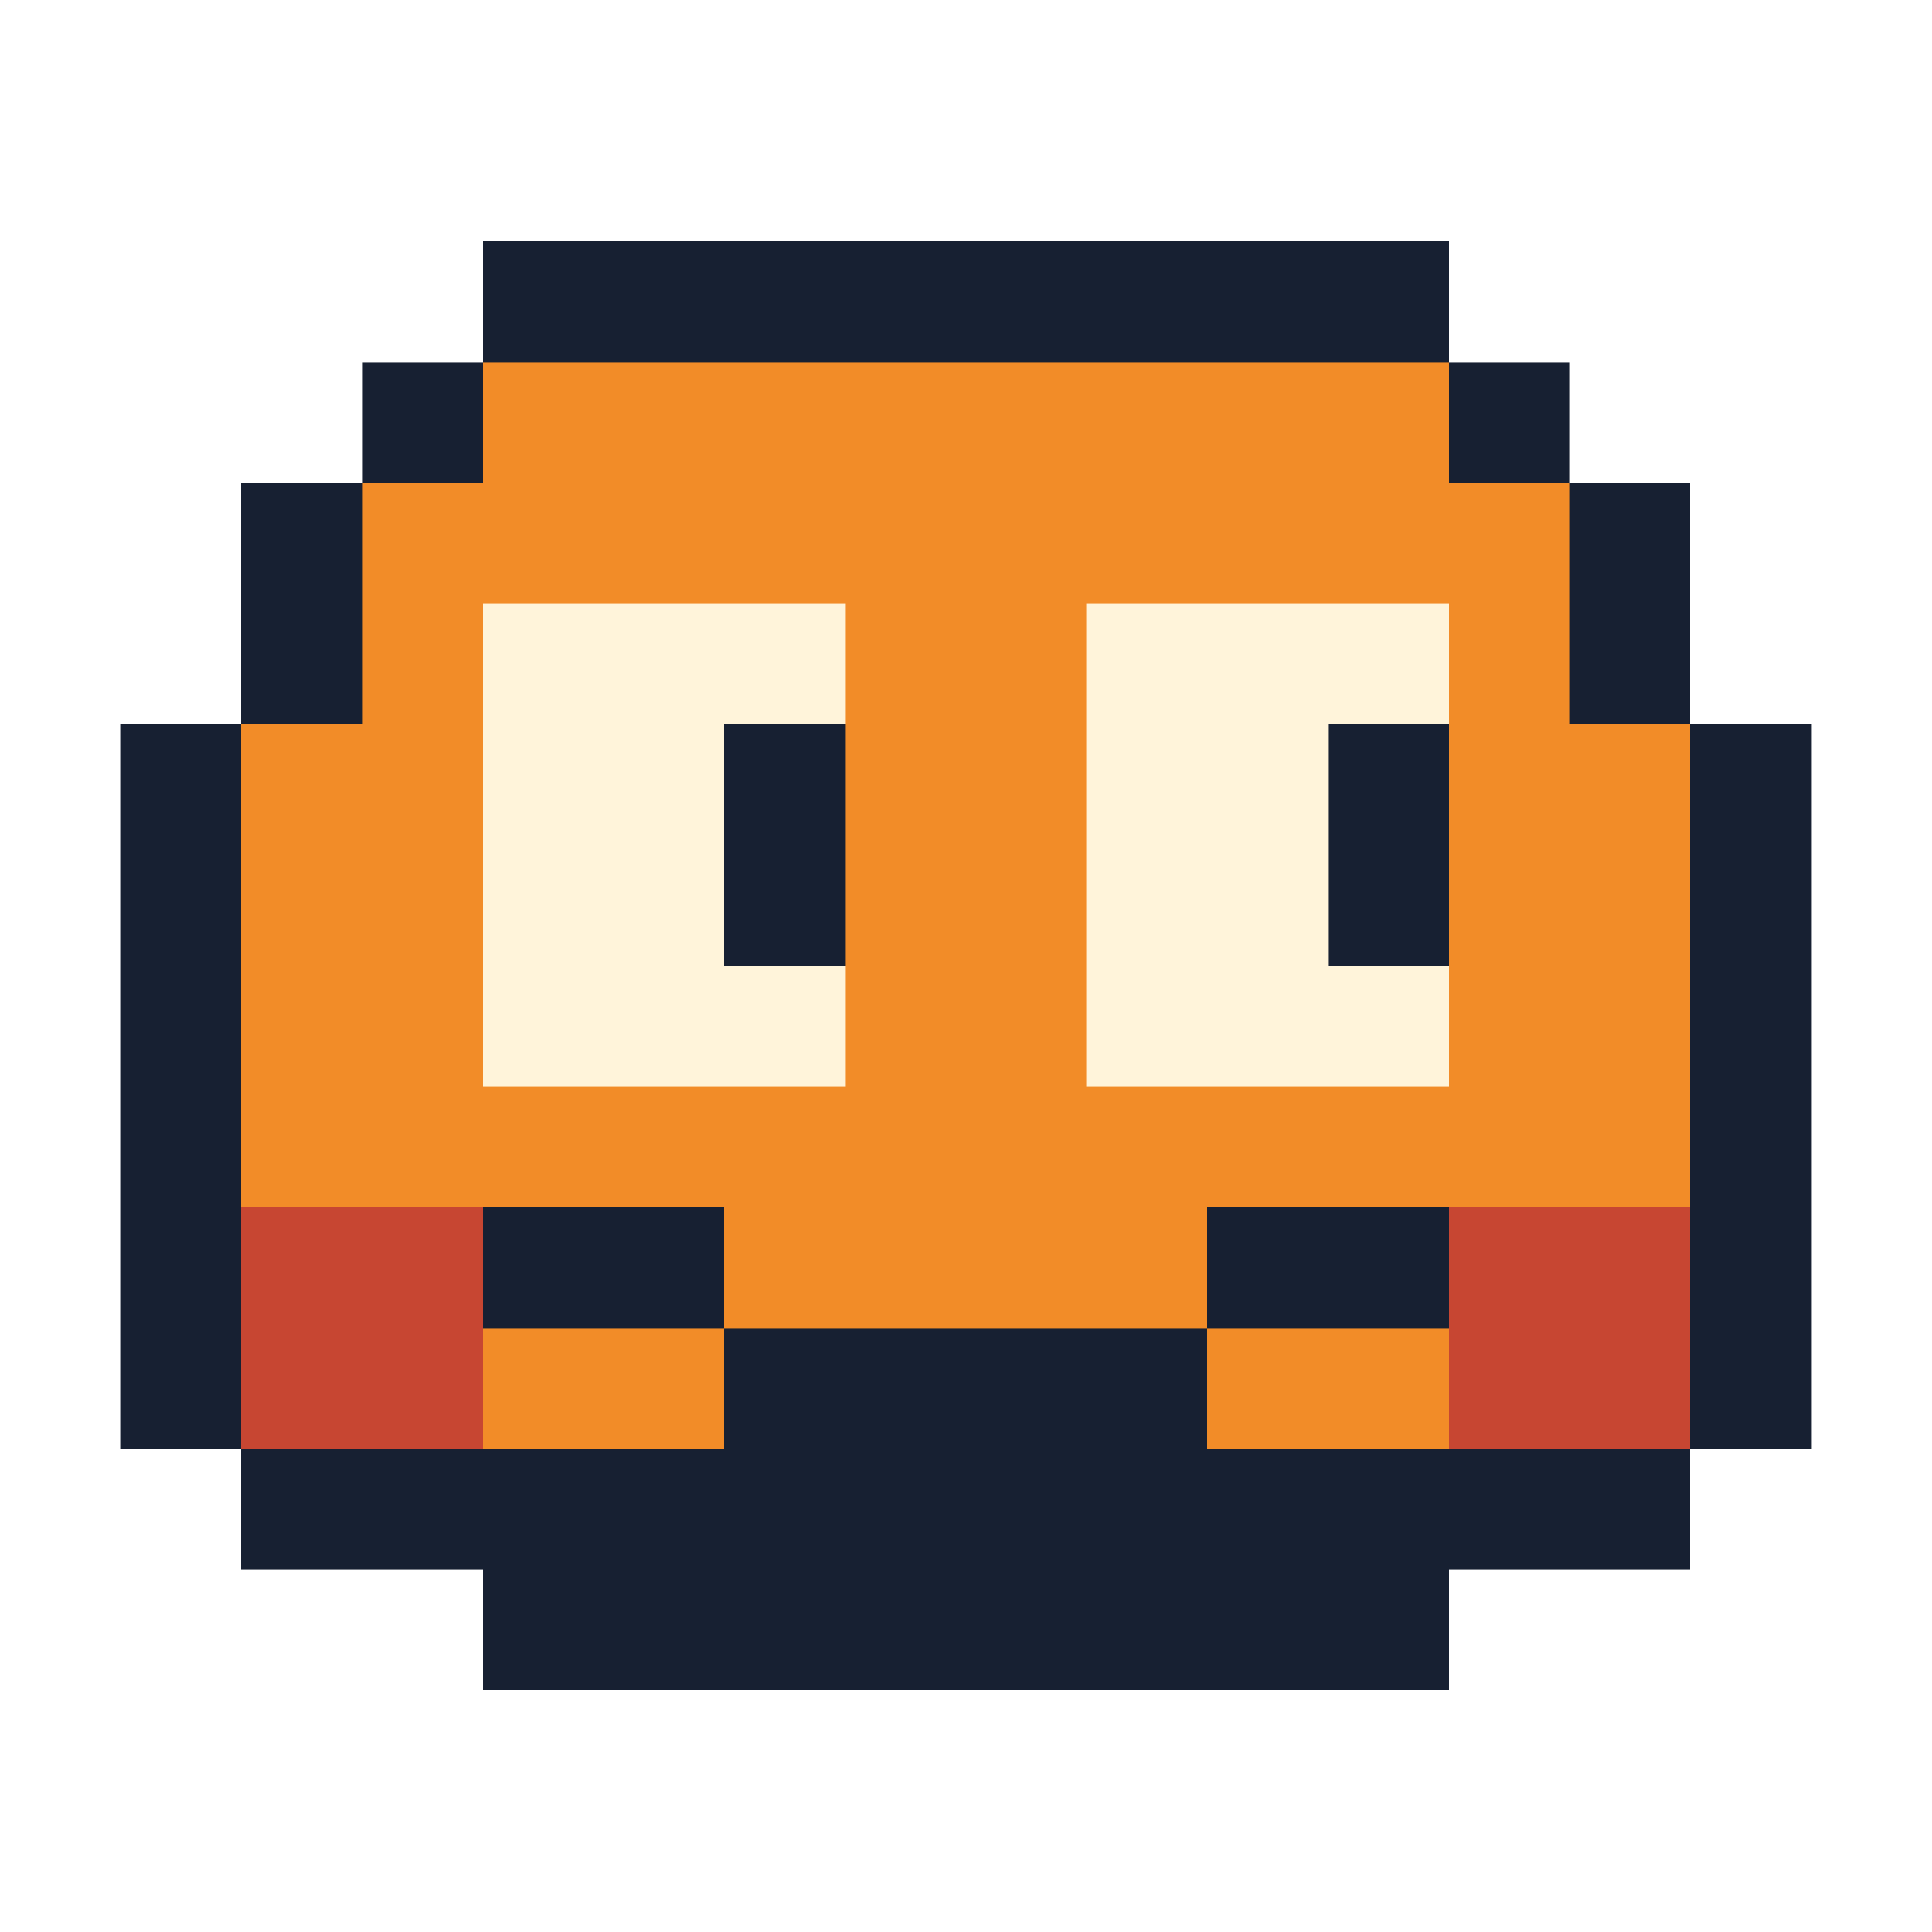
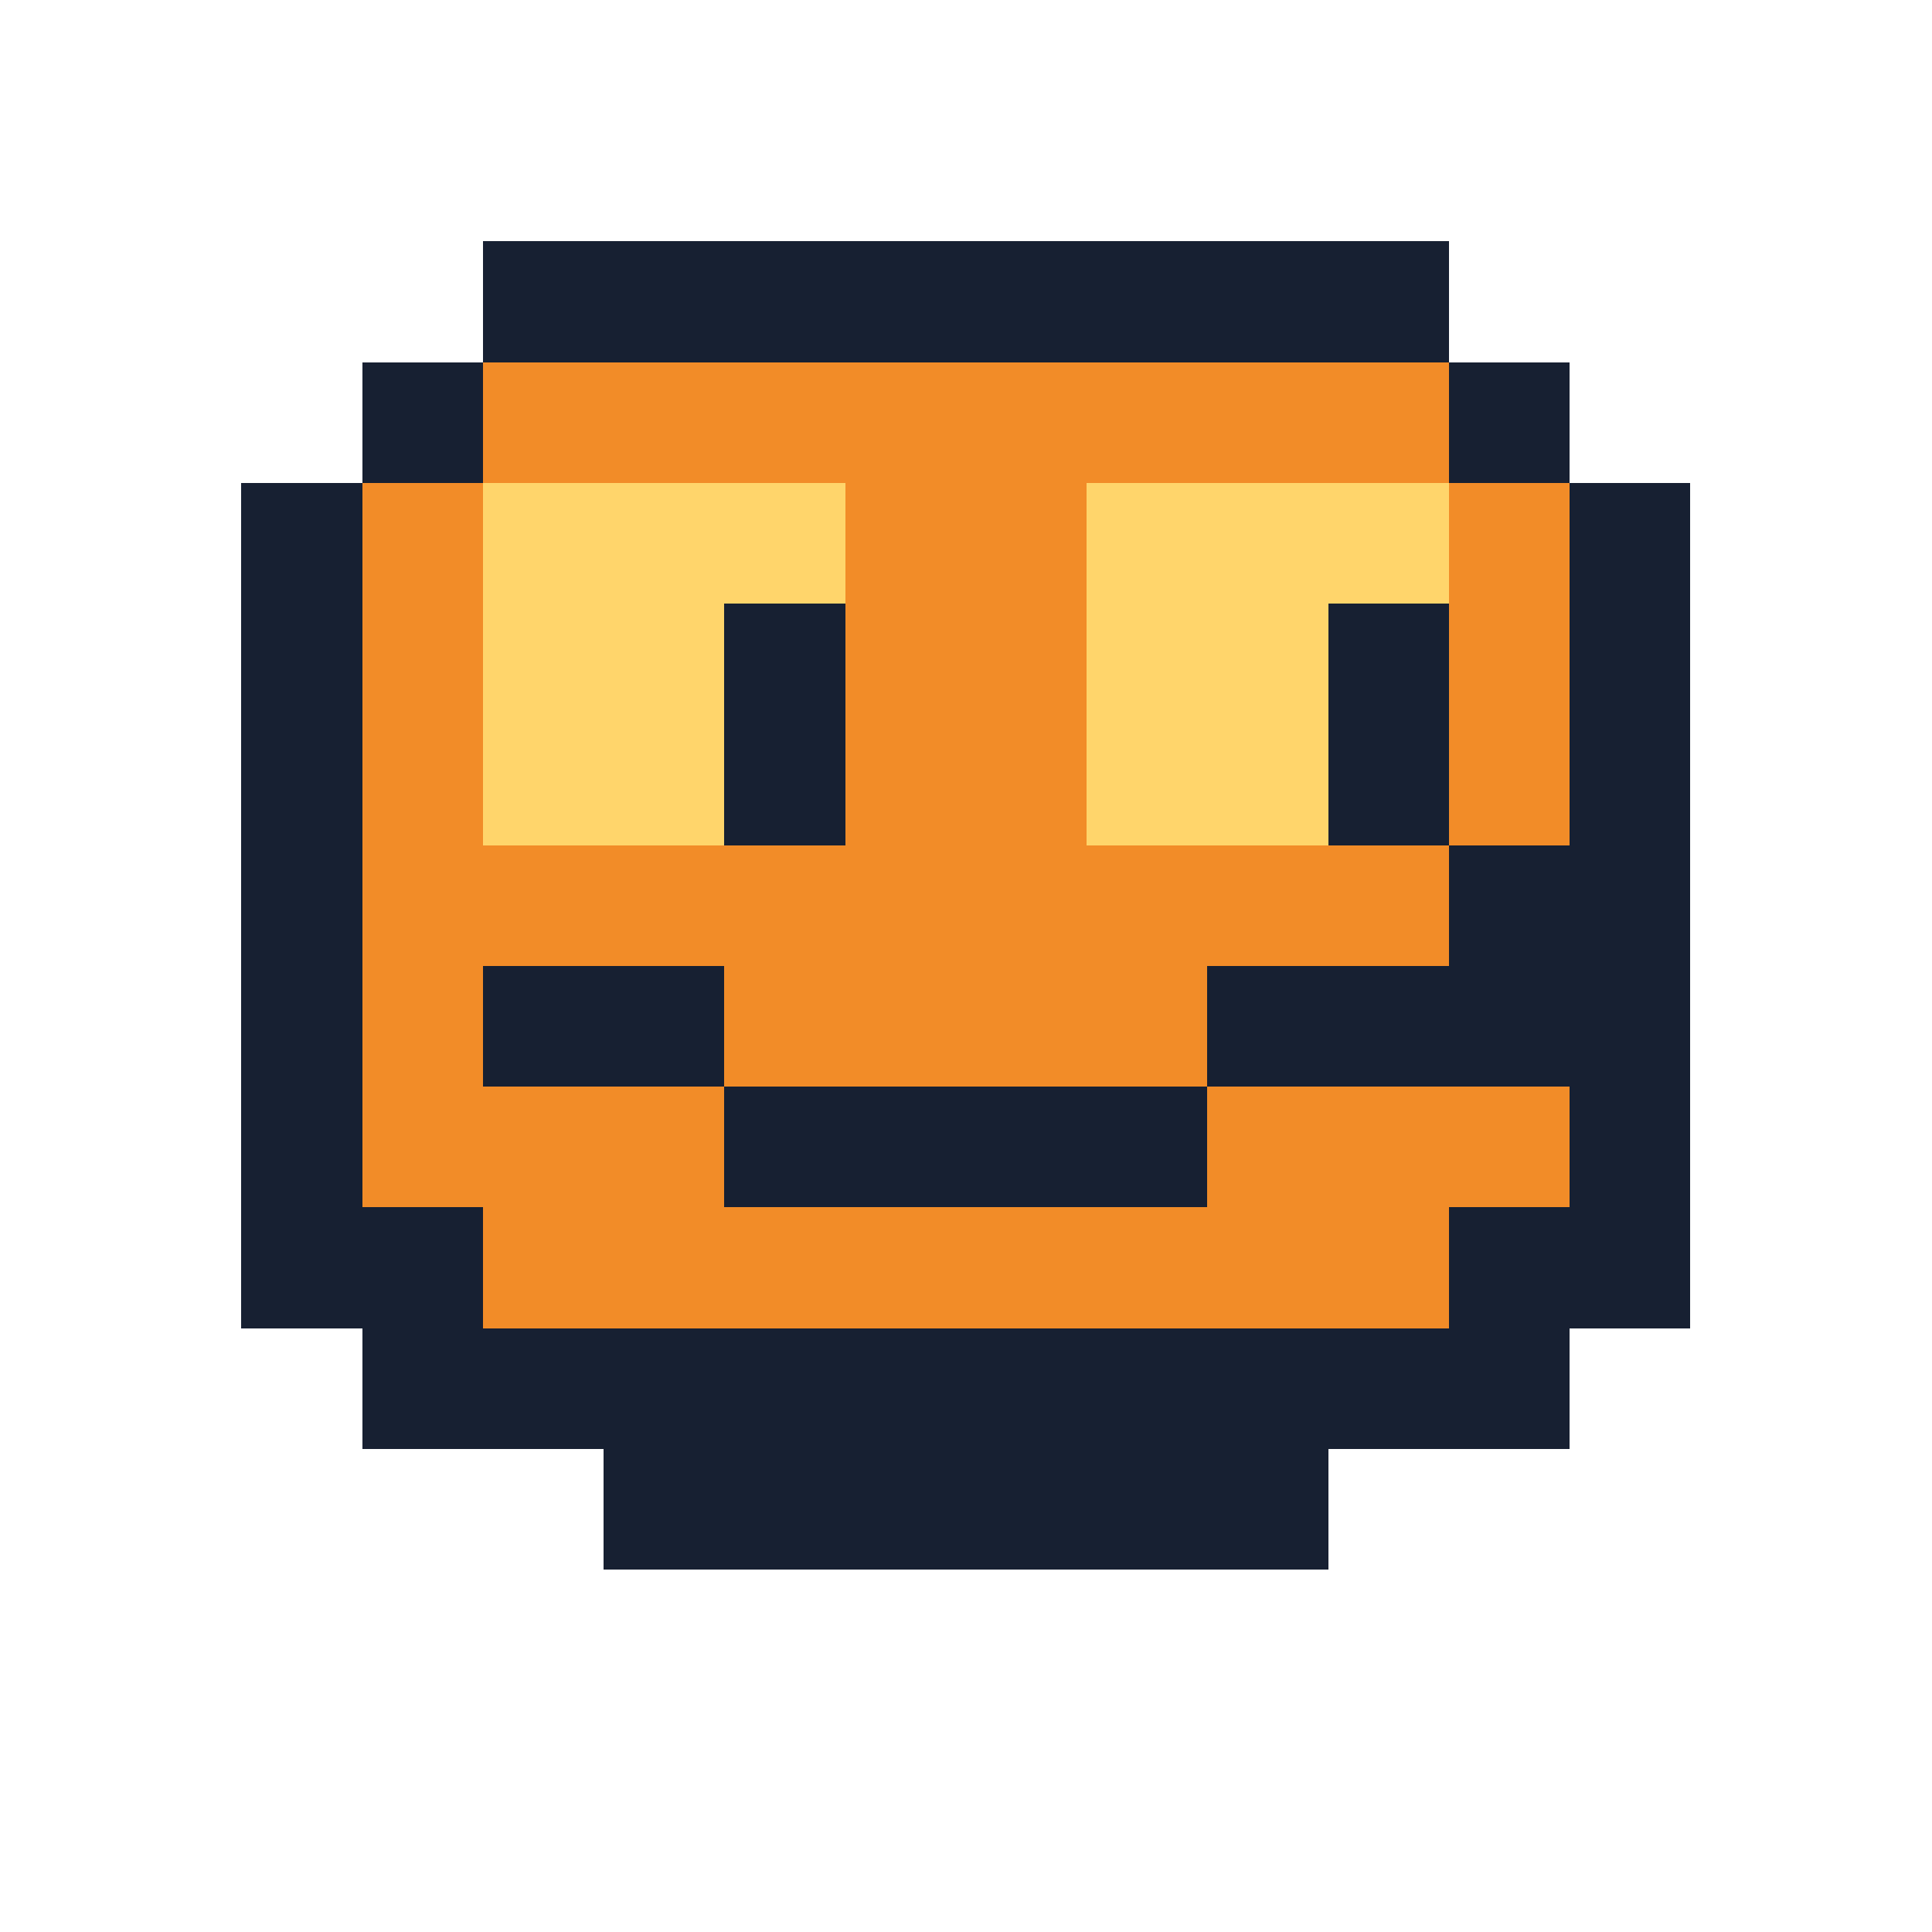
<svg xmlns="http://www.w3.org/2000/svg" viewBox="0 0 32 32" shape-rendering="crispEdges">
-   <g transform="translate(0 -2)">
+   <g transform="translate(0 -4)">
    <g fill="#172032">
-       <rect x="8" y="6" width="16" height="2" />
-       <rect x="6" y="8" width="20" height="2" />
-       <rect x="4" y="10" width="24" height="4" />
-       <rect x="2" y="14" width="28" height="12" />
-       <rect x="4" y="26" width="24" height="2" />
-       <rect x="8" y="28" width="16" height="2" />
+       <rect x="8" y="8" width="16" height="2" />
+       <rect x="6" y="10" width="20" height="2" />
+       <rect x="4" y="12" width="24" height="14" />
+       <rect x="6" y="26" width="20" height="2" />
+       <rect x="10" y="28" width="12" height="2" />
    </g>
    <g fill="#f28c28">
-       <rect x="8" y="8" width="16" height="2" />
-       <rect x="6" y="10" width="20" height="4" />
-       <rect x="4" y="14" width="24" height="10" />
-       <rect x="6" y="24" width="20" height="2" />
+       <rect x="8" y="10" width="16" height="2" />
+       <rect x="6" y="12" width="20" height="12" />
+       <rect x="8" y="24" width="16" height="2" />
    </g>
-     <g fill="#fff4da">
-       <rect x="8" y="12" width="6" height="8" />
-       <rect x="18" y="12" width="6" height="8" />
+     <g fill="#ffd56b">
+       <rect x="8" y="12" width="6" height="6" />
+       <rect x="18" y="12" width="6" height="6" />
    </g>
    <g fill="#172032">
      <rect x="12" y="14" width="2" height="4" />
      <rect x="22" y="14" width="2" height="4" />
-       <rect x="8" y="22" width="4" height="2" />
-       <rect x="12" y="24" width="8" height="2" />
-       <rect x="20" y="22" width="4" height="2" />
-     </g>
-     <g fill="#c74632">
-       <rect x="4" y="22" width="4" height="4" />
-       <rect x="24" y="22" width="4" height="4" />
+       <rect x="8" y="20" width="4" height="2" />
+       <rect x="12" y="22" width="8" height="2" />
+       <rect x="20" y="20" width="6" height="2" />
+       <rect x="24" y="18" width="2" height="2" />
    </g>
  </g>
</svg>
